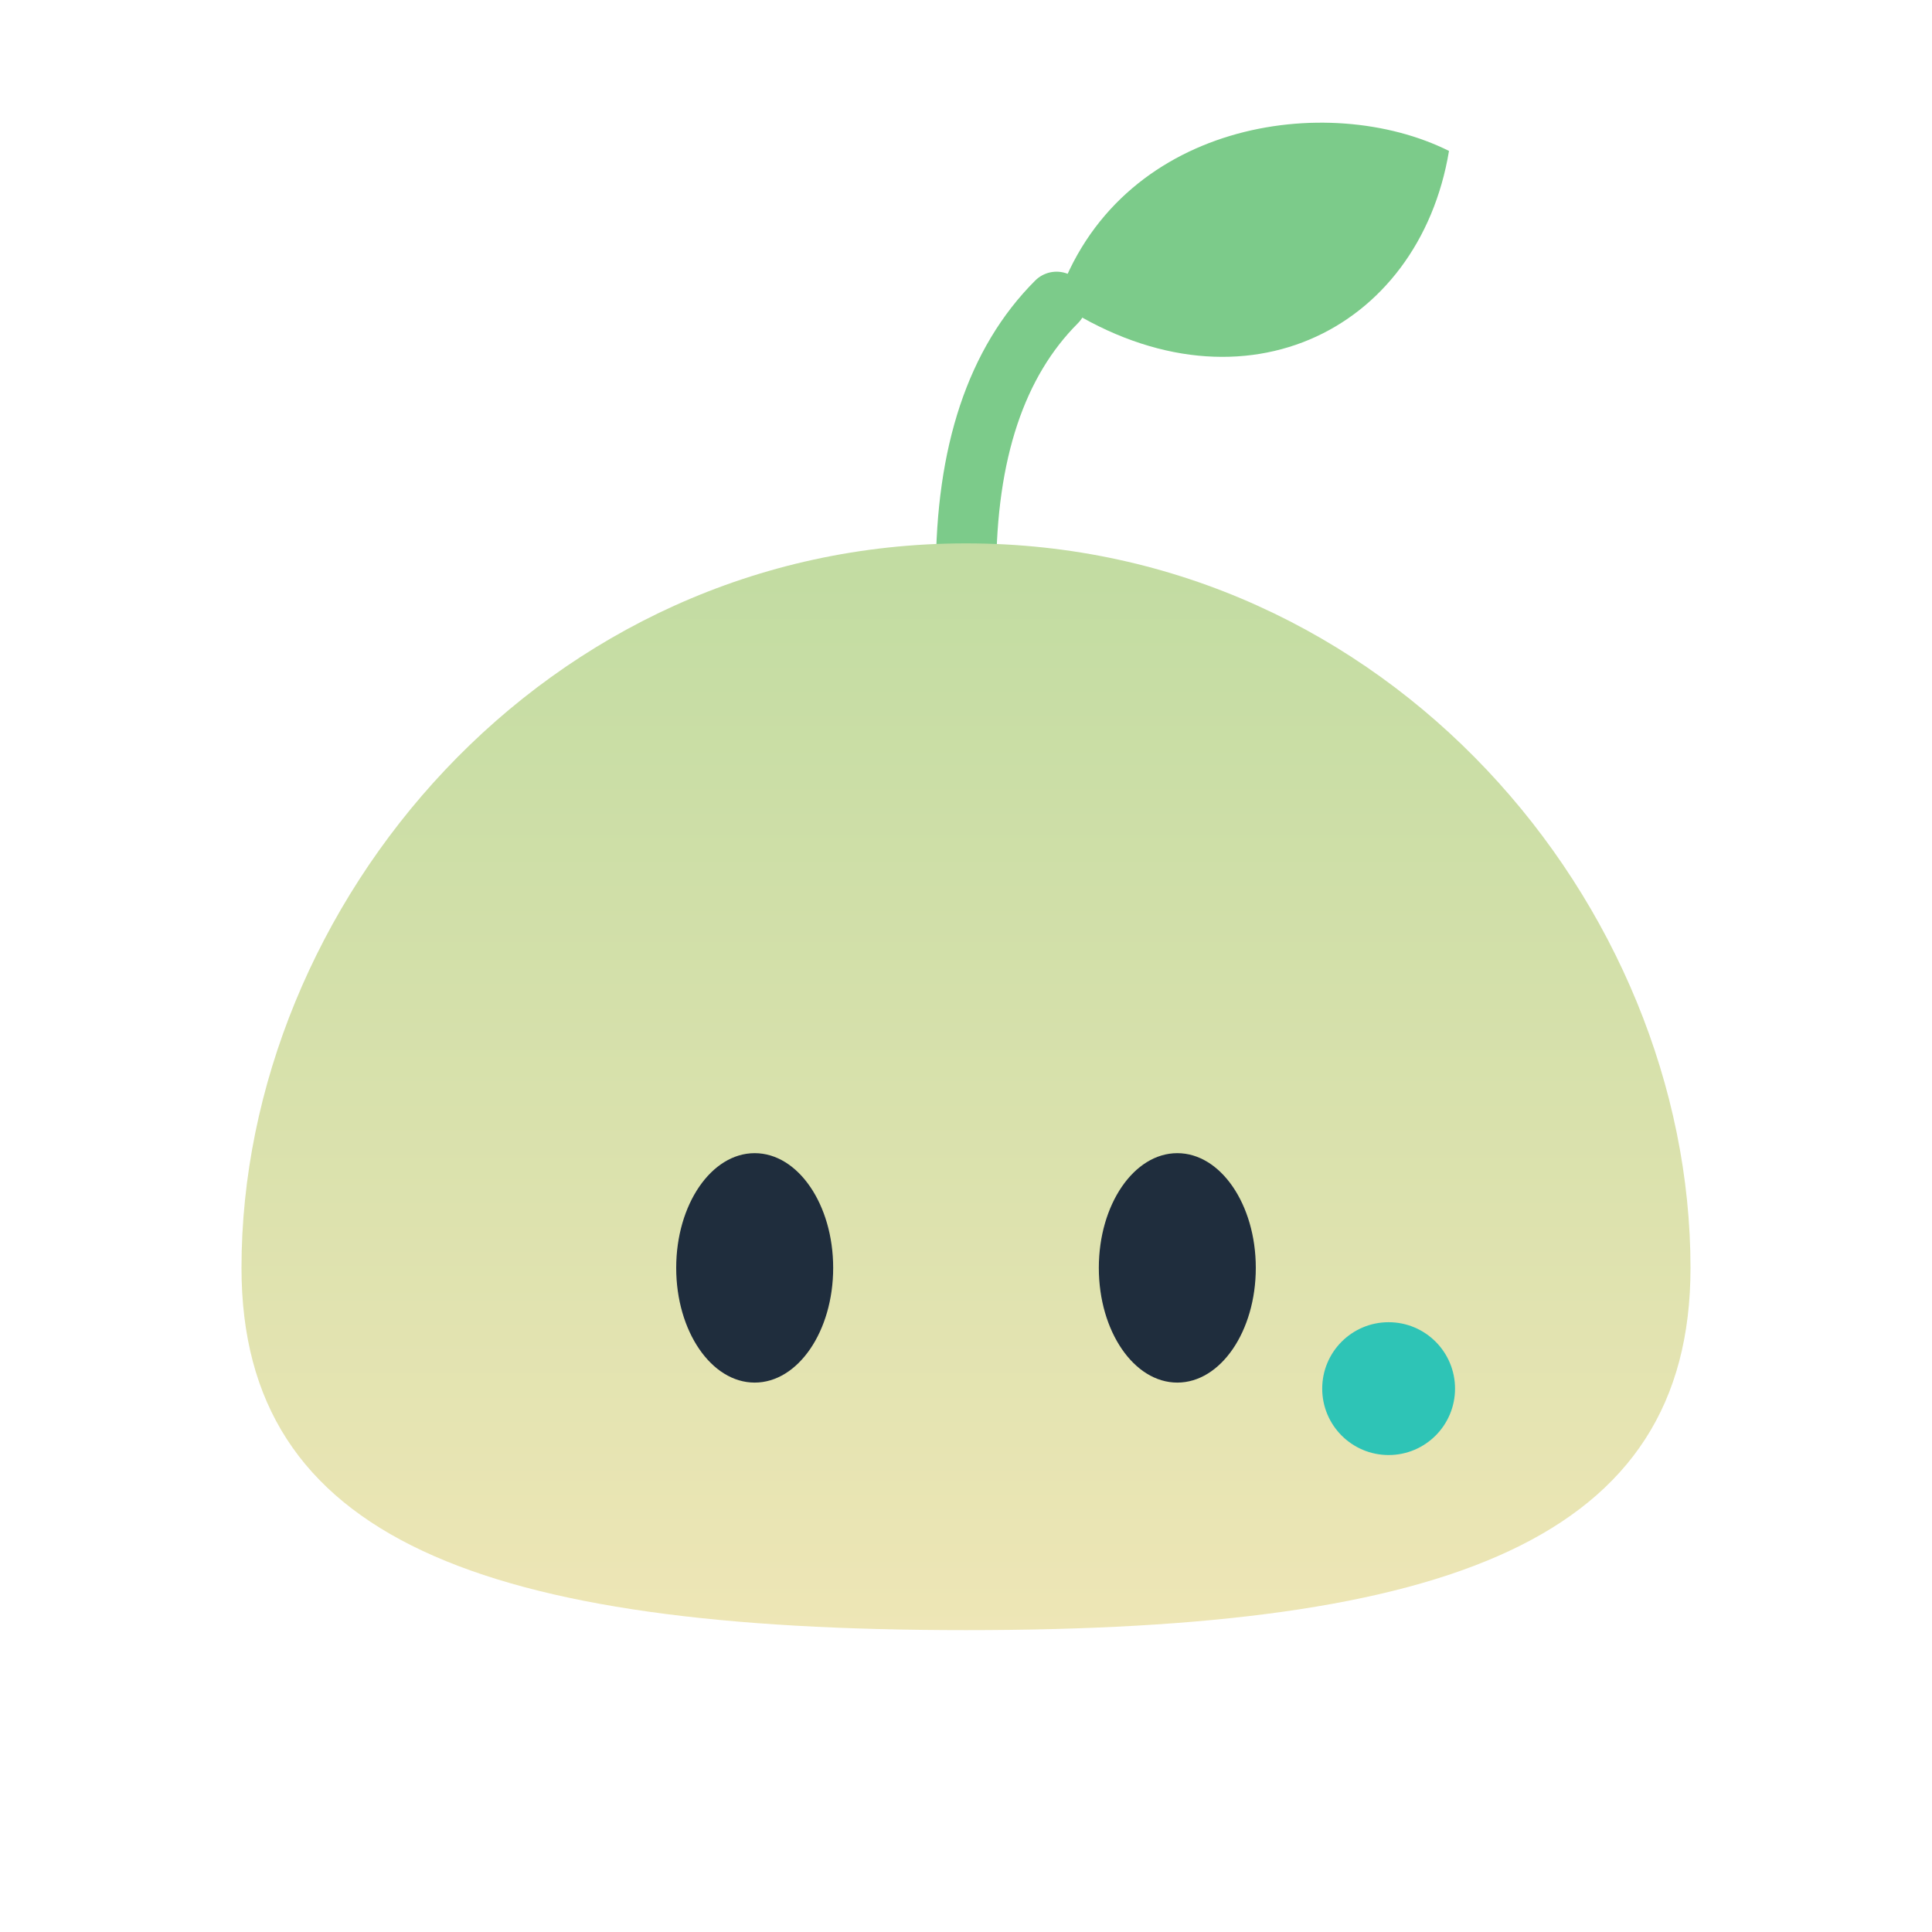
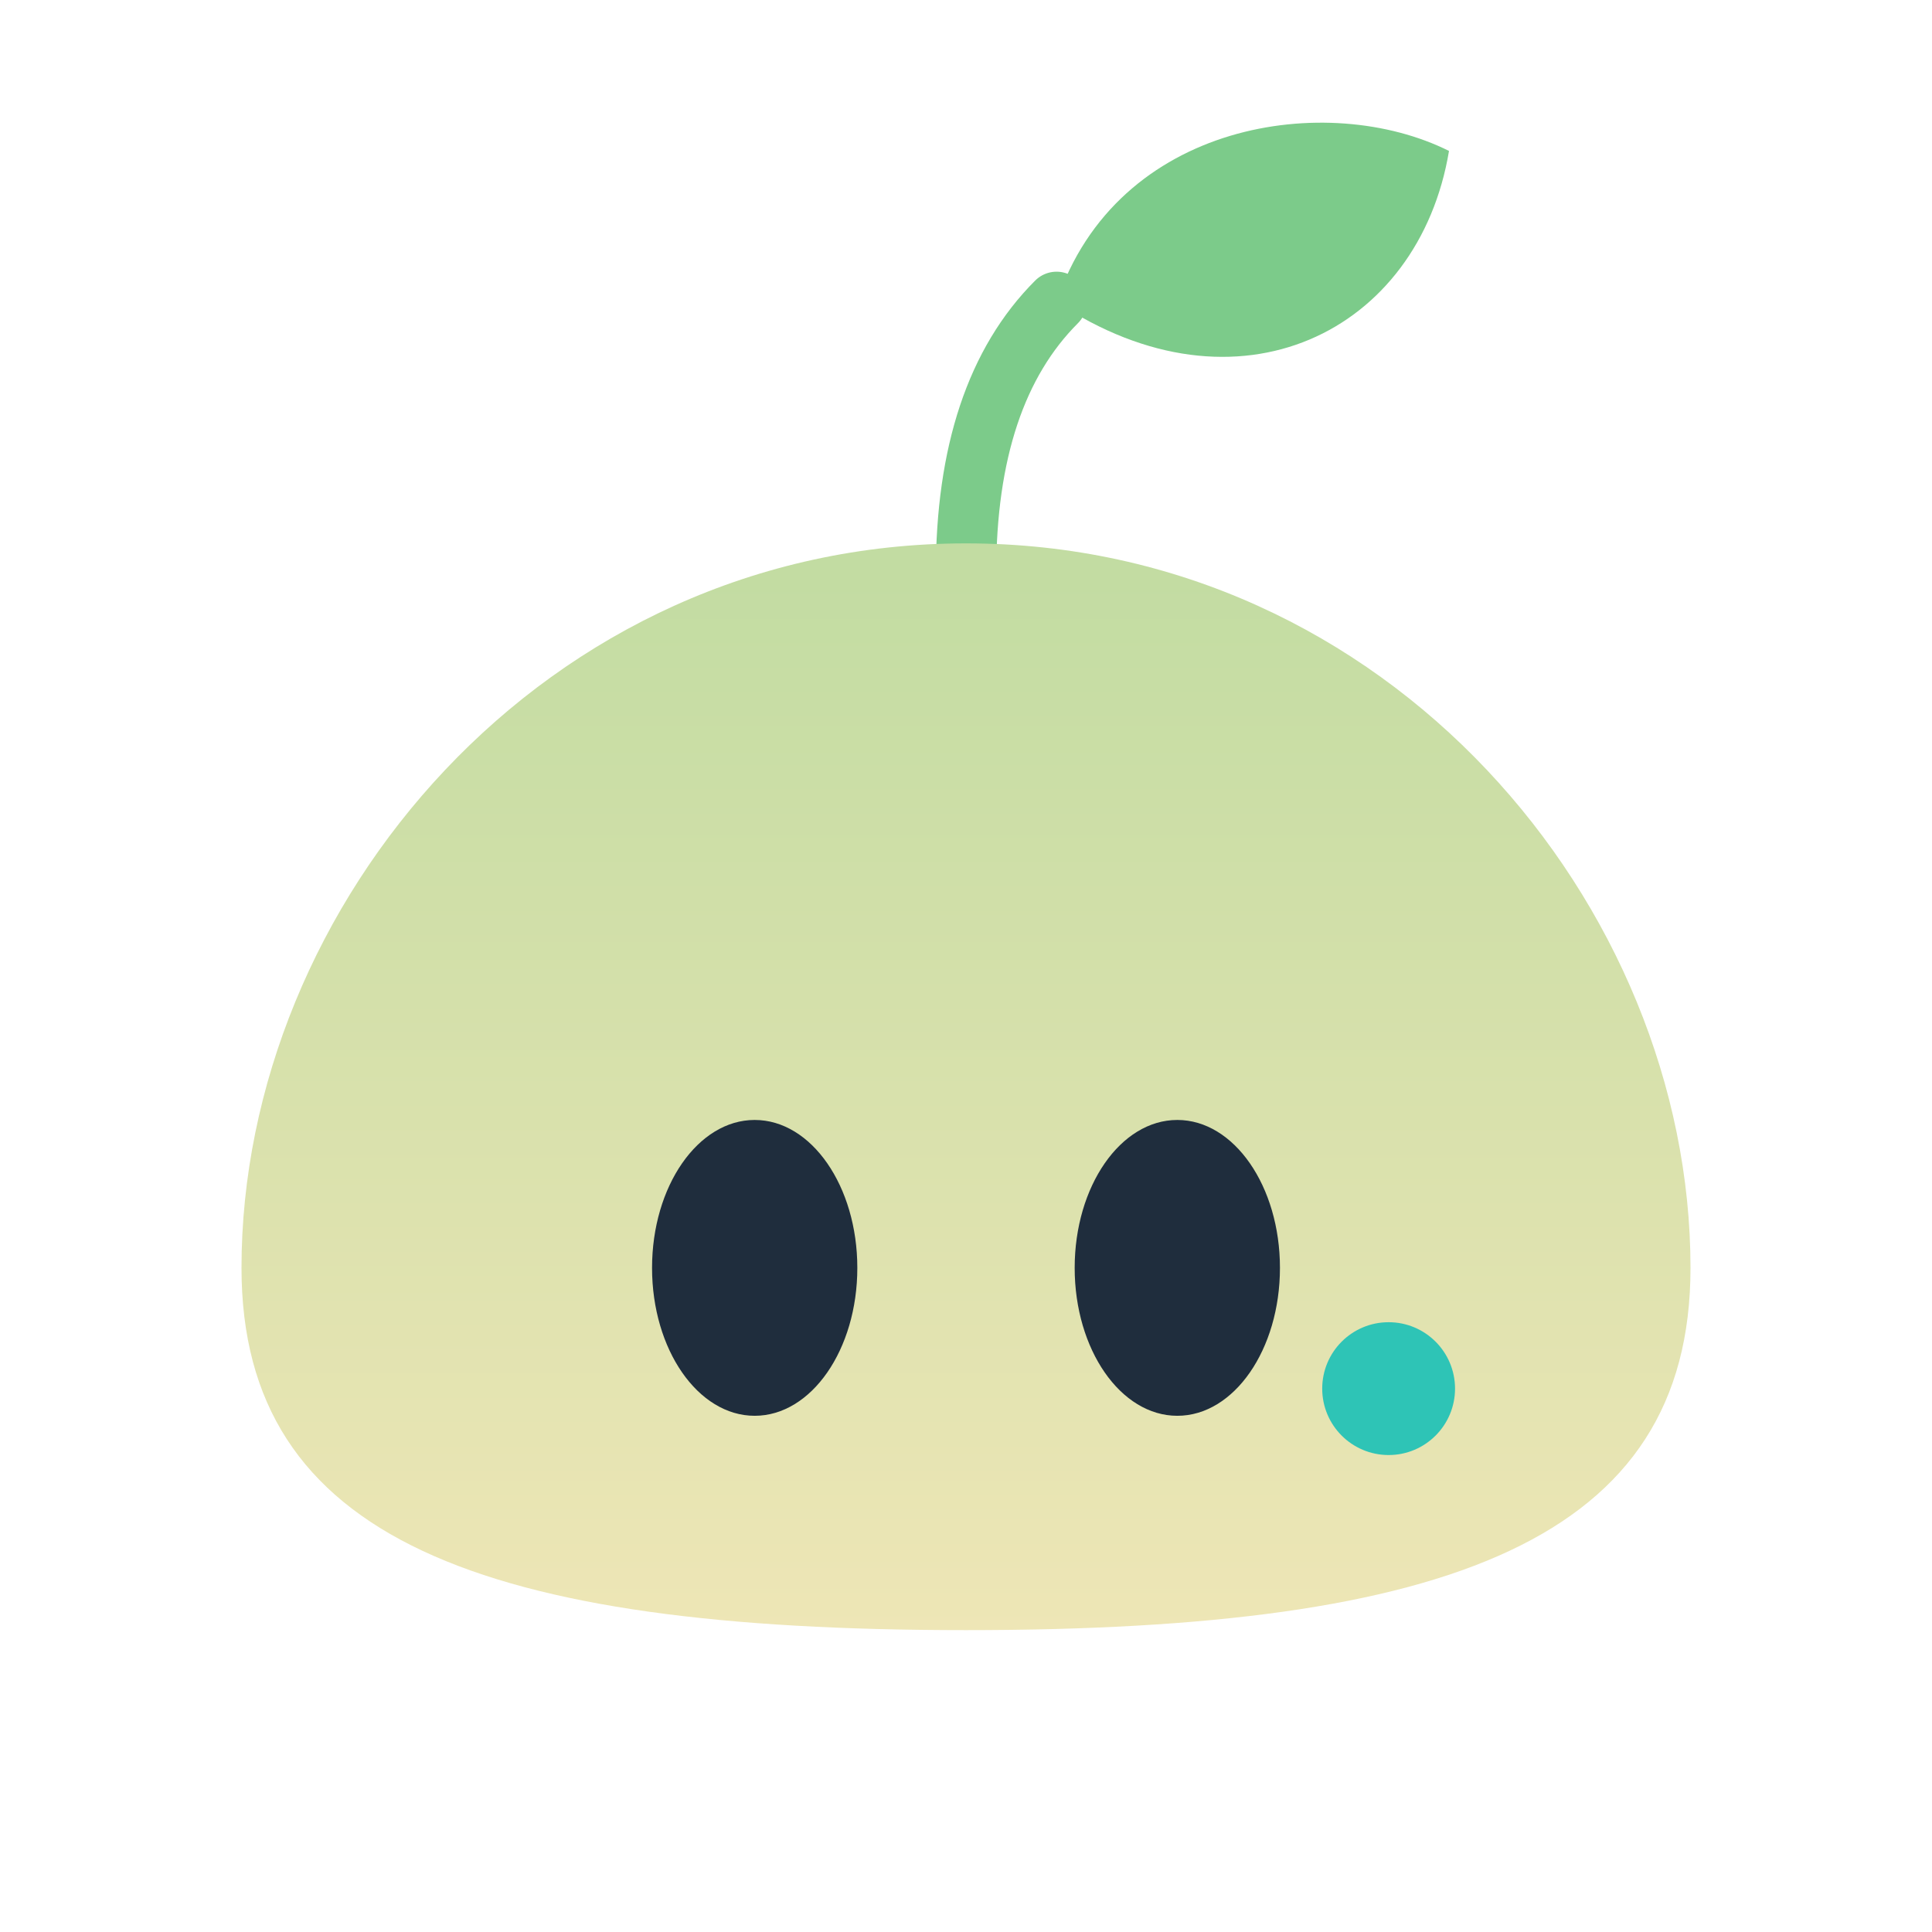
<svg xmlns="http://www.w3.org/2000/svg" width="64" height="64" viewBox="0 0 64 64" role="img" aria-label="叶子鹅卵石">
  <defs>
    <linearGradient id="blob-03-grad" gradientUnits="userSpaceOnUse" x1="0" y1="8" x2="0" y2="58">
      <stop offset="0" stop-color="#B5D99C" />
      <stop offset="1" stop-color="#F3E7B8" />
    </linearGradient>
    <style>
-       .eye { transform-box: fill-box; transform-origin: center; animation: tyche-blink 5.30s ease-in-out infinite; animation-delay: 1.2s; }
-       @keyframes tyche-blink { 0%, 92%, 100% { transform: scaleY(1); } 94%, 97% { transform: scaleY(0.08); } }
+       .eye { transform-box: fill-box; transform-origin: center; animation: tyche-blink 3.32s ease-in-out infinite; animation-delay: 0.7s; }
+       @keyframes tyche-blink { 0%, 92%, 100% { transform: scaleY(1); } 94%, 97% { transform: scaleY(0.03); } }
      @media (prefers-reduced-motion: reduce) { .eye { animation: none; } }
    </style>
  </defs>
  <path d="M32 19C32 15 33 12 35 10" fill="none" stroke="#7CCB8A" stroke-width="2" stroke-linecap="round" />
  <path d="M35 10C37 4 44 3 48 5C47 11 41 14 35 10Z" fill="#7CCB8A" />
  <path class="body" fill="url(#blob-03-grad)" d="M32 18C46 18 56 30 56 42C56 51 48 54 32 54C16 54 8 51 8 42C8 30 18 18 32 18Z" />
  <g class="eyes">
-     <ellipse class="eye" cx="25" cy="42" rx="2.6" ry="3.8" fill="#1F2D3D" />
-     <ellipse class="eye" cx="39" cy="42" rx="2.6" ry="3.8" fill="#1F2D3D" />
+     <ellipse class="eye" cx="25" cy="42" rx="3.4" ry="4.9" fill="#1F2D3D" />
+     <ellipse class="eye" cx="39" cy="42" rx="3.4" ry="4.9" fill="#1F2D3D" />
  </g>
  <circle class="dot" cx="46" cy="46" r="2.2" fill="#2EC4B6" />
</svg>
